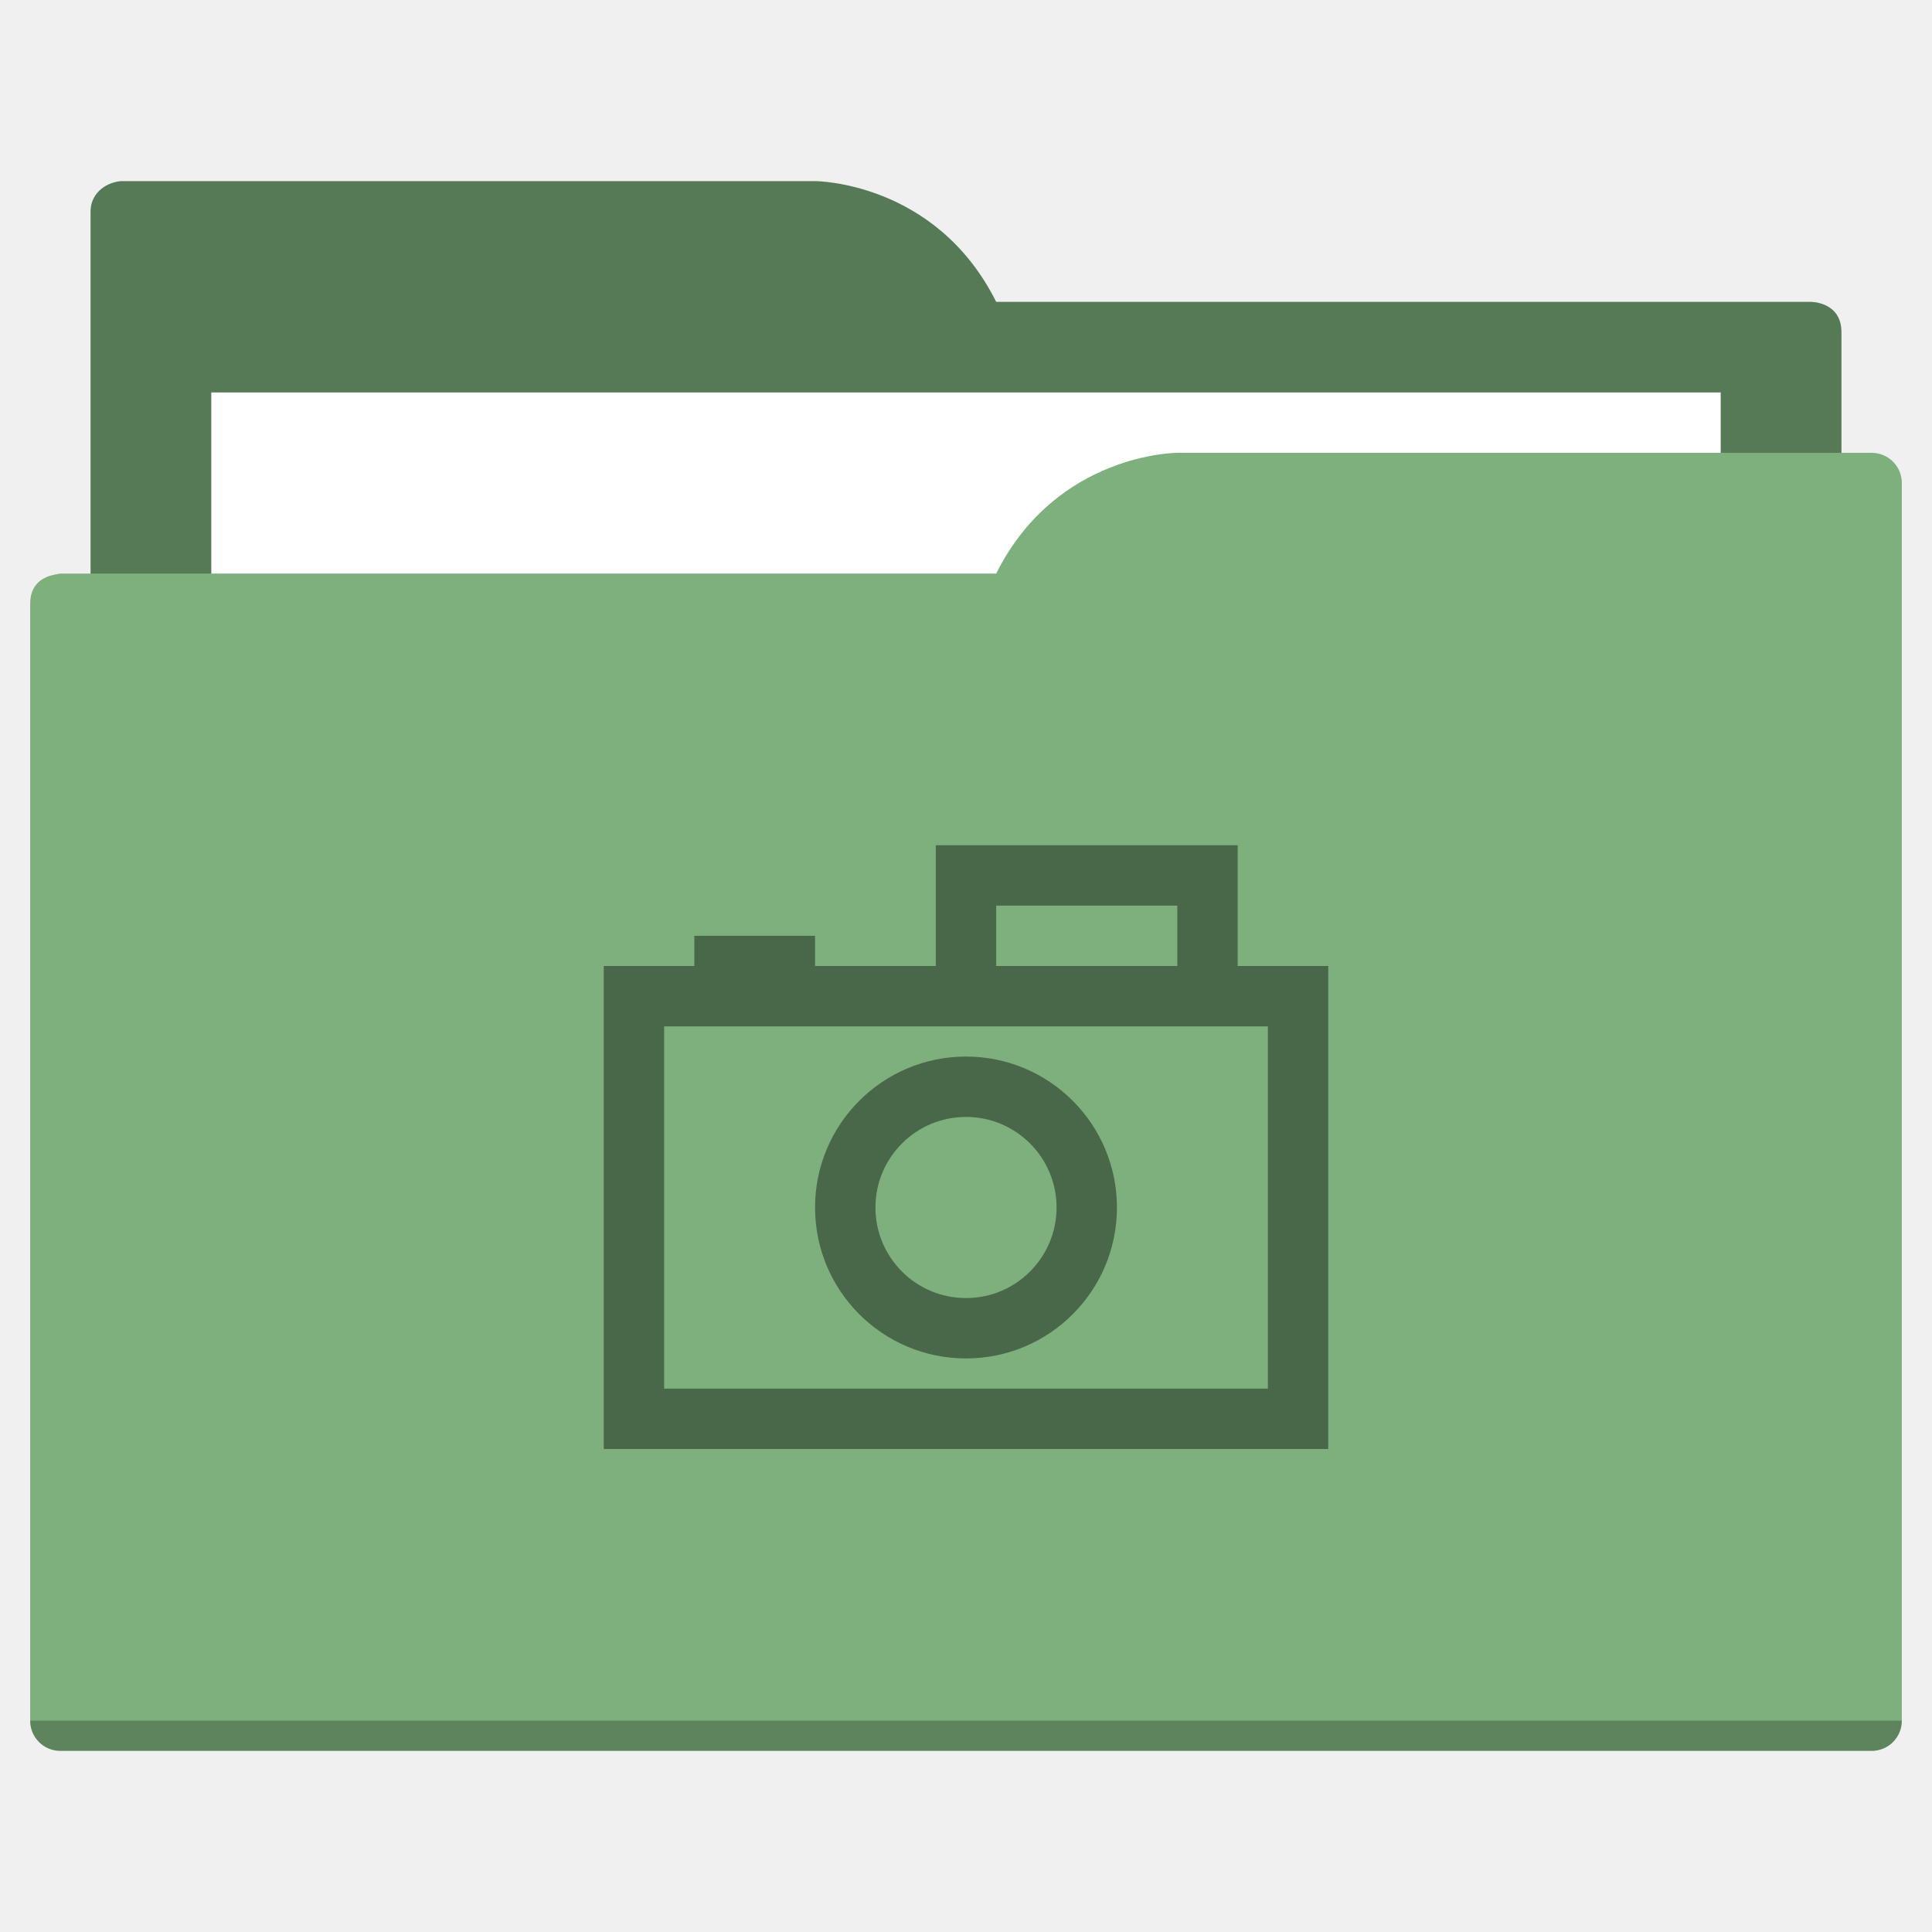
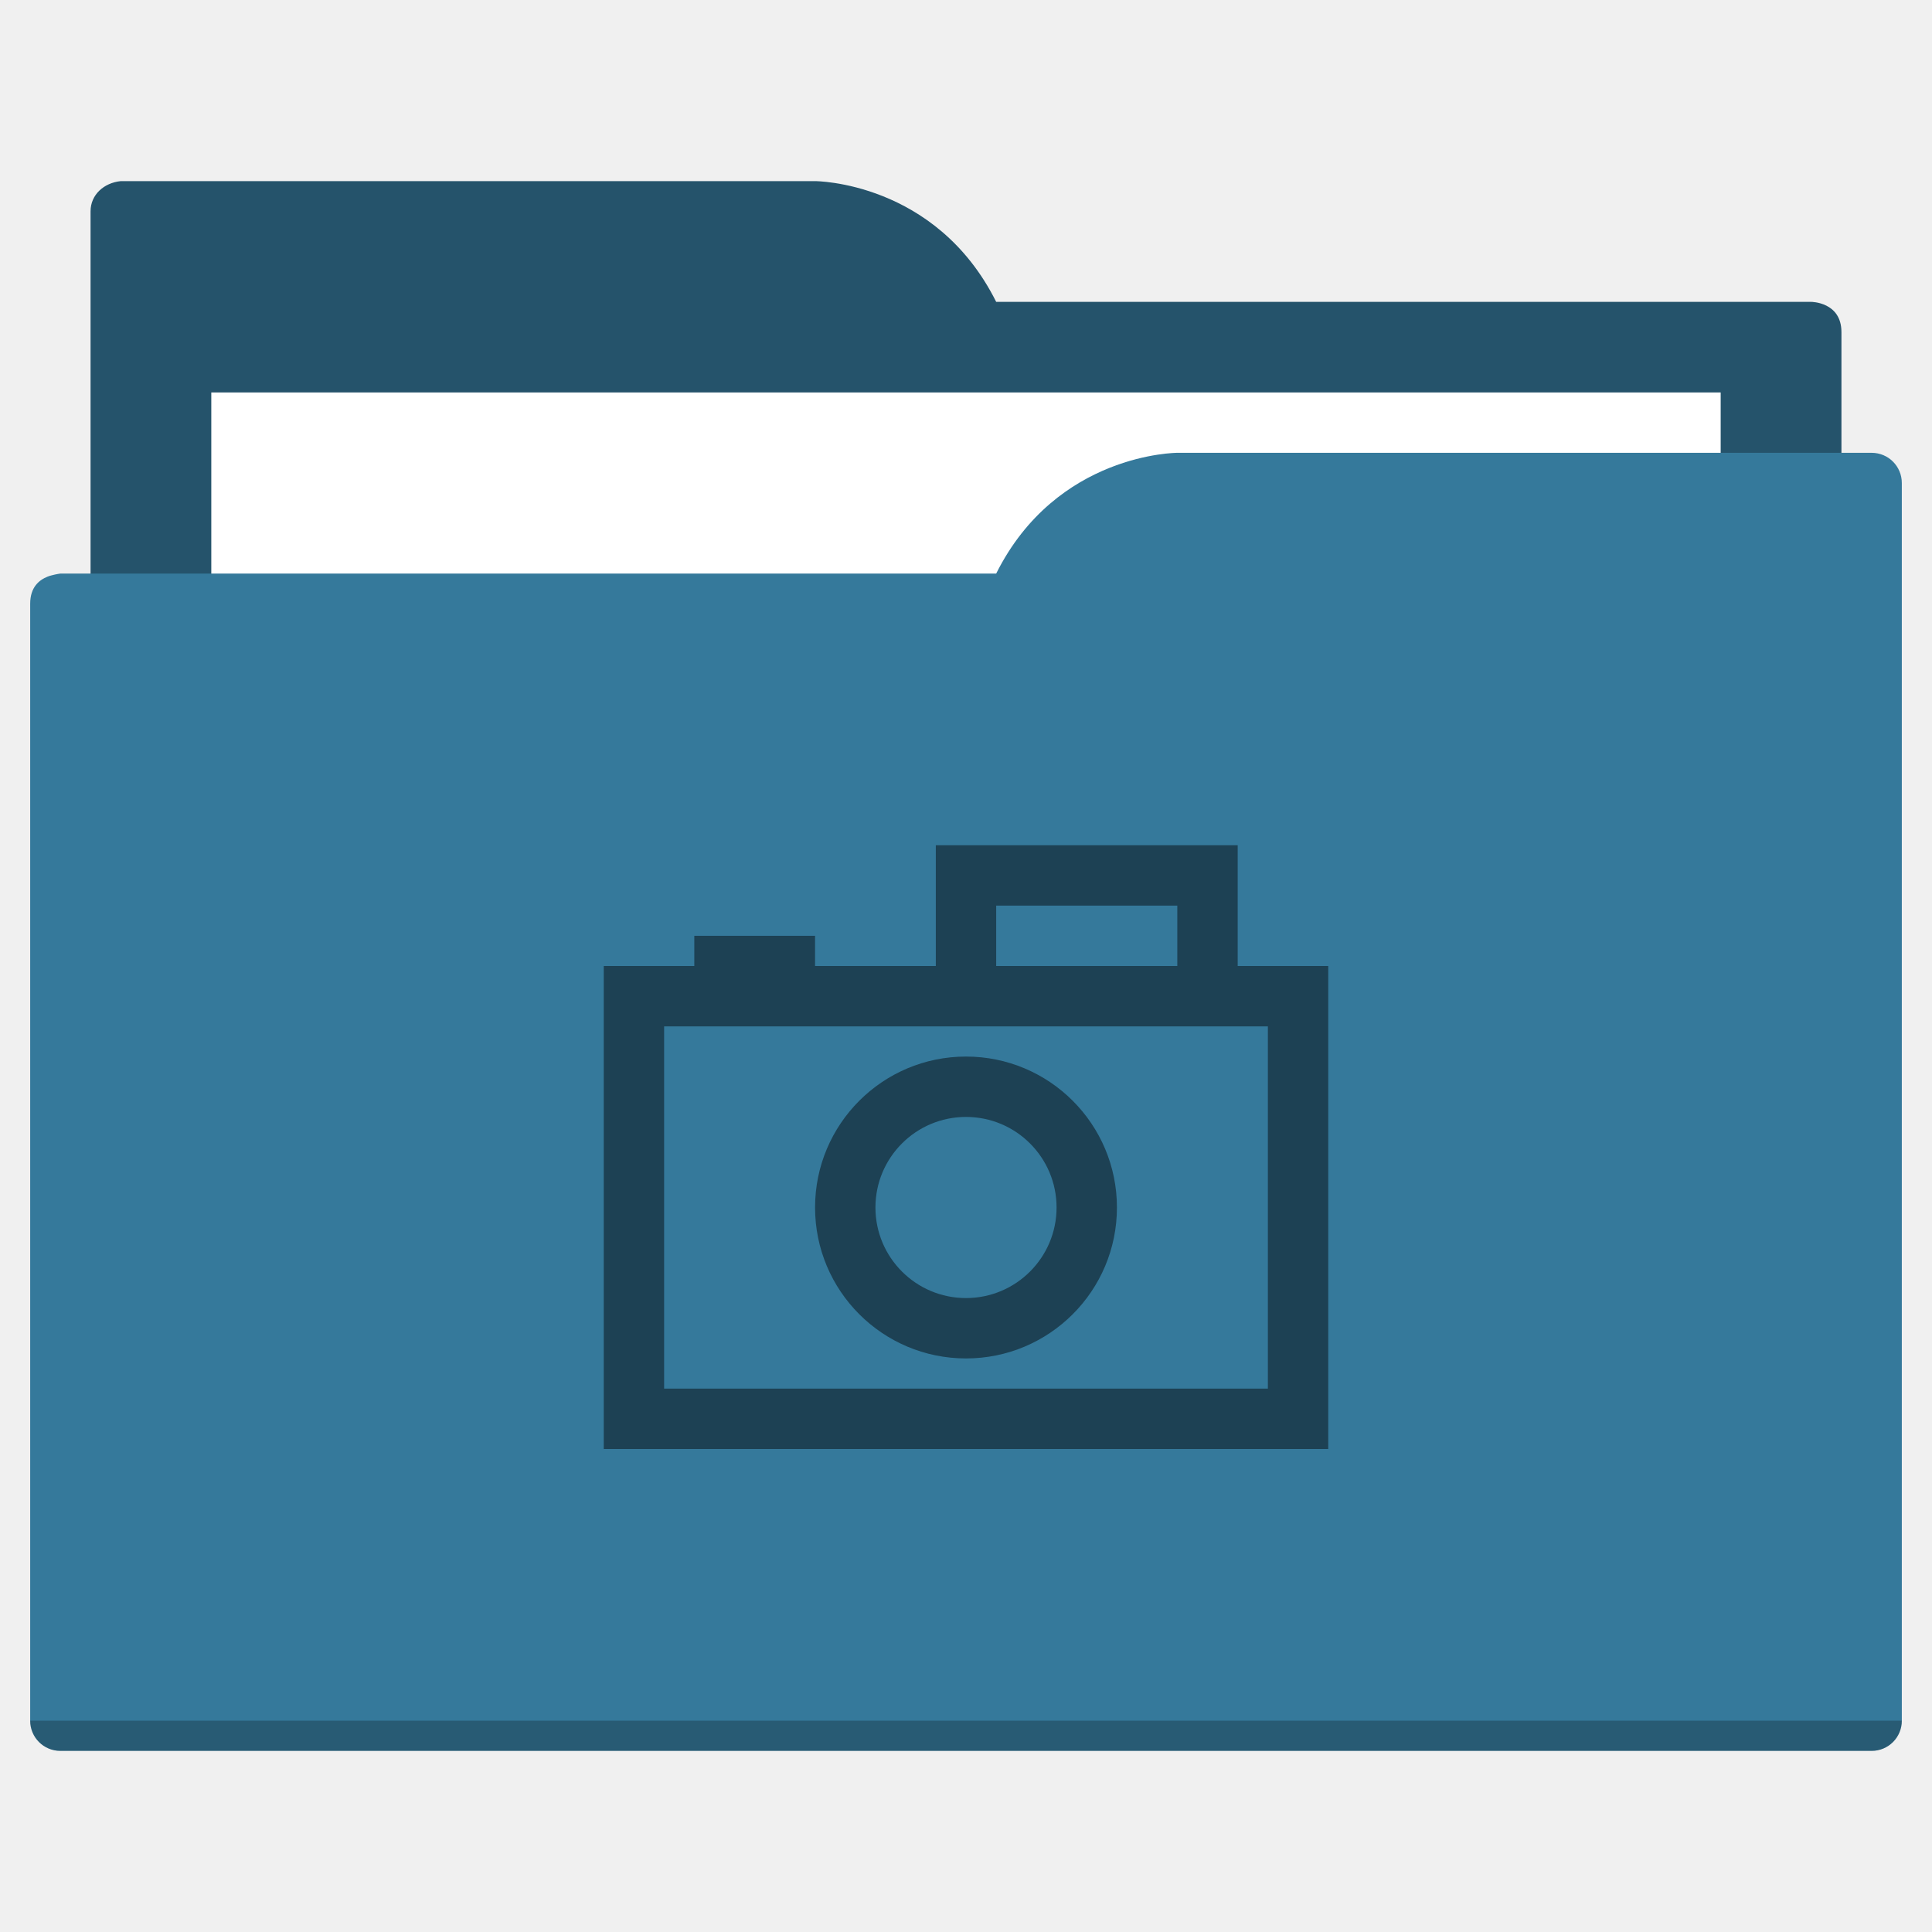
<svg xmlns="http://www.w3.org/2000/svg" width="64" height="64" id="svg5453" version="1.1" viewBox="0 0 64 64">
  <defs id="defs5455" />
  <g id="layer1" transform="translate(-384.5714,-483.798)">
-     <path style="fill:#567956;fill-opacity:1;fill-rule:evenodd;stroke:none;stroke-width:1px;stroke-linecap:butt;stroke-linejoin:miter;stroke-opacity:1" d="M 4 6 C 3.449 6.055 3 6.446 3 7 L 3 9 L 3 49 L 61 49 L 61 14 L 61 13 L 61 11 C 61 10 60 10 60 10 L 58 10 L 37 10 L 33 10 C 31 6 27 6 27 6 L 5 6 L 4 6 z " transform="translate(384.5714,483.798)" id="folderTab" />
+     <path style="fill:#25536b;fill-opacity:1;fill-rule:evenodd;stroke:none;stroke-width:1px;stroke-linecap:butt;stroke-linejoin:miter;stroke-opacity:1" d="M 4 6 C 3.449 6.055 3 6.446 3 7 L 3 9 L 3 49 L 61 49 L 61 14 L 61 13 L 61 11 C 61 10 60 10 60 10 L 58 10 L 37 10 L 33 10 C 31 6 27 6 27 6 L 5 6 L 4 6 z " transform="translate(384.5714,483.798)" id="folderTab" />
    <path style="color:#000000;text-decoration:none;text-decoration-line:none;text-decoration-style:solid;text-decoration-color:#000000;white-space:normal;clip-rule:nonzero;display:inline;overflow:visible;visibility:visible;opacity:1;isolation:auto;mix-blend-mode:normal;color-interpolation:sRGB;color-interpolation-filters:linearRGB;solid-color:#000000;solid-opacity:1;fill:#ffffff;fill-opacity:1;fill-rule:nonzero;stroke:none;stroke-width:1;stroke-linecap:butt;stroke-linejoin:miter;stroke-miterlimit:4;stroke-dasharray:none;stroke-dashoffset:0;stroke-opacity:1;color-rendering:auto;image-rendering:auto;shape-rendering:auto;text-rendering:auto;enable-background:accumulate" d="m 391.571,496.798 50,0 0,32 -50,0 z" id="folderPaper" />
-     <path style="fill:#7db07d;fill-opacity:1;fill-rule:evenodd;stroke:none;stroke-width:1px;stroke-linecap:butt;stroke-linejoin:miter;stroke-opacity:1" d="M 39 15 C 39 15 35 15 33 19 L 29 19 L 4 19 L 2 19 C 2 19 1.868 19.017 1.711 19.059 C 1.665 19.073 1.619 19.081 1.576 19.102 C 1.302 19.211 1 19.445 1 20 L 1 22 L 1 23 L 1 57 C 1 57.554 1.446 58 2 58 L 62 58 C 62.554 58 63 57.554 63 57 L 63 18 L 63 16 C 63 15.446 62.554 15 62 15 L 61 15 L 39 15 z " transform="translate(384.5714,483.798)" id="folderFront" />
+     <path style="fill:#35799b;fill-opacity:1;fill-rule:evenodd;stroke:none;stroke-width:1px;stroke-linecap:butt;stroke-linejoin:miter;stroke-opacity:1" d="M 39 15 C 39 15 35 15 33 19 L 29 19 L 4 19 L 2 19 C 2 19 1.868 19.017 1.711 19.059 C 1.665 19.073 1.619 19.081 1.576 19.102 C 1.302 19.211 1 19.445 1 20 L 1 22 L 1 23 L 1 57 C 1 57.554 1.446 58 2 58 L 62 58 C 62.554 58 63 57.554 63 57 L 63 18 L 63 16 C 63 15.446 62.554 15 62 15 L 61 15 L 39 15 z " transform="translate(384.5714,483.798)" id="folderFront" />
    <path style="opacity:0.25;fill:#000000;fill-opacity:1;stroke:none" d="m 385.571,540.798 c 0,0.554 0.446,1 1,1 l 60,0 c 0.554,0 1,-0.446 1,-1 z" id="folderShadow" />
-     <path style="color:#000000;clip-rule:nonzero;display:inline;overflow:visible;visibility:visible;opacity:1;isolation:auto;mix-blend-mode:normal;color-interpolation:sRGB;color-interpolation-filters:linearRGB;solid-color:#000000;solid-opacity:1;fill:#496749;fill-opacity:1;fill-rule:nonzero;stroke:none;stroke-width:1;stroke-linecap:butt;stroke-linejoin:miter;stroke-miterlimit:4;stroke-dasharray:none;stroke-dashoffset:0;stroke-opacity:1;color-rendering:auto;image-rendering:auto;shape-rendering:auto;text-rendering:auto;enable-background:accumulate" d="m 31,28 0,4 -4,0 0,-1 -4,0 0,1 -3,0 0,16 24,0 0,-16 -3,0 0,-4 -10,0 z m 2,2 6,0 0,2 -6,0 0,-2 z m -11,4 9,0 10,0 1,0 0,12 -20,0 0,-12 z m 10,1 a 5,5 0 0 0 -5,5 5,5 0 0 0 5,5 5,5 0 0 0 5,-5 5,5 0 0 0 -5,-5 z m 0,2 a 3,3 0 0 1 3,3 3,3 0 0 1 -3,3 3,3 0 0 1 -3,-3 3,3 0 0 1 3,-3 z" transform="translate(384.5714,483.798)" id="rect4158" />
-     <rect style="color:#000000;clip-rule:nonzero;display:inline;overflow:visible;visibility:visible;opacity:1;isolation:auto;mix-blend-mode:normal;color-interpolation:sRGB;color-interpolation-filters:linearRGB;solid-color:#000000;solid-opacity:1;fill:#567956;fill-opacity:1;fill-rule:nonzero;stroke:none;stroke-width:1;stroke-linecap:butt;stroke-linejoin:miter;stroke-miterlimit:4;stroke-dasharray:none;stroke-dashoffset:0;stroke-opacity:1;color-rendering:auto;image-rendering:auto;shape-rendering:auto;text-rendering:auto;enable-background:accumulate" id="rect4157" width="5" height="5" x="377.571" y="483.798" />
-     <rect style="color:#000000;clip-rule:nonzero;display:inline;overflow:visible;visibility:visible;opacity:1;isolation:auto;mix-blend-mode:normal;color-interpolation:sRGB;color-interpolation-filters:linearRGB;solid-color:#000000;solid-opacity:1;fill:#7db07d;fill-opacity:1;fill-rule:nonzero;stroke:none;stroke-width:1;stroke-linecap:butt;stroke-linejoin:miter;stroke-miterlimit:4;stroke-dasharray:none;stroke-dashoffset:0;stroke-opacity:1;color-rendering:auto;image-rendering:auto;shape-rendering:auto;text-rendering:auto;enable-background:accumulate" id="rect4157-5" width="5" height="5" x="377.571" y="491.798" />
-     <rect style="color:#000000;clip-rule:nonzero;display:inline;overflow:visible;visibility:visible;opacity:1;isolation:auto;mix-blend-mode:normal;color-interpolation:sRGB;color-interpolation-filters:linearRGB;solid-color:#000000;solid-opacity:1;fill:#496749;fill-opacity:1;fill-rule:nonzero;stroke:none;stroke-width:1;stroke-linecap:butt;stroke-linejoin:miter;stroke-miterlimit:4;stroke-dasharray:none;stroke-dashoffset:0;stroke-opacity:1;color-rendering:auto;image-rendering:auto;shape-rendering:auto;text-rendering:auto;enable-background:accumulate" id="rect4157-8" width="5" height="5" x="377.571" y="499.798" />
+     <path style="color:#000000;clip-rule:nonzero;display:inline;overflow:visible;visibility:visible;opacity:1;isolation:auto;mix-blend-mode:normal;color-interpolation:sRGB;color-interpolation-filters:linearRGB;solid-color:#000000;solid-opacity:1;fill:#1d4154;fill-opacity:1;fill-rule:nonzero;stroke:none;stroke-width:1;stroke-linecap:butt;stroke-linejoin:miter;stroke-miterlimit:4;stroke-dasharray:none;stroke-dashoffset:0;stroke-opacity:1;color-rendering:auto;image-rendering:auto;shape-rendering:auto;text-rendering:auto;enable-background:accumulate" d="m 31,28 0,4 -4,0 0,-1 -4,0 0,1 -3,0 0,16 24,0 0,-16 -3,0 0,-4 -10,0 z m 2,2 6,0 0,2 -6,0 0,-2 z m -11,4 9,0 10,0 1,0 0,12 -20,0 0,-12 z m 10,1 a 5,5 0 0 0 -5,5 5,5 0 0 0 5,5 5,5 0 0 0 5,-5 5,5 0 0 0 -5,-5 z m 0,2 a 3,3 0 0 1 3,3 3,3 0 0 1 -3,3 3,3 0 0 1 -3,-3 3,3 0 0 1 3,-3 z" transform="translate(384.5714,483.798)" id="rect4158" />
+     <rect style="color:#000000;clip-rule:nonzero;display:inline;overflow:visible;visibility:visible;opacity:1;isolation:auto;mix-blend-mode:normal;color-interpolation:sRGB;color-interpolation-filters:linearRGB;solid-color:#000000;solid-opacity:1;fill:#25536b;fill-opacity:1;fill-rule:nonzero;stroke:none;stroke-width:1;stroke-linecap:butt;stroke-linejoin:miter;stroke-miterlimit:4;stroke-dasharray:none;stroke-dashoffset:0;stroke-opacity:1;color-rendering:auto;image-rendering:auto;shape-rendering:auto;text-rendering:auto;enable-background:accumulate" id="rect4157" width="5" height="5" x="377.571" y="483.798" />
+     <rect style="color:#000000;clip-rule:nonzero;display:inline;overflow:visible;visibility:visible;opacity:1;isolation:auto;mix-blend-mode:normal;color-interpolation:sRGB;color-interpolation-filters:linearRGB;solid-color:#000000;solid-opacity:1;fill:#35799b;fill-opacity:1;fill-rule:nonzero;stroke:none;stroke-width:1;stroke-linecap:butt;stroke-linejoin:miter;stroke-miterlimit:4;stroke-dasharray:none;stroke-dashoffset:0;stroke-opacity:1;color-rendering:auto;image-rendering:auto;shape-rendering:auto;text-rendering:auto;enable-background:accumulate" id="rect4157-5" width="5" height="5" x="377.571" y="491.798" />
+     <rect style="color:#000000;clip-rule:nonzero;display:inline;overflow:visible;visibility:visible;opacity:1;isolation:auto;mix-blend-mode:normal;color-interpolation:sRGB;color-interpolation-filters:linearRGB;solid-color:#000000;solid-opacity:1;fill:#1d4154;fill-opacity:1;fill-rule:nonzero;stroke:none;stroke-width:1;stroke-linecap:butt;stroke-linejoin:miter;stroke-miterlimit:4;stroke-dasharray:none;stroke-dashoffset:0;stroke-opacity:1;color-rendering:auto;image-rendering:auto;shape-rendering:auto;text-rendering:auto;enable-background:accumulate" id="rect4157-8" width="5" height="5" x="377.571" y="499.798" />
  </g>
</svg>
